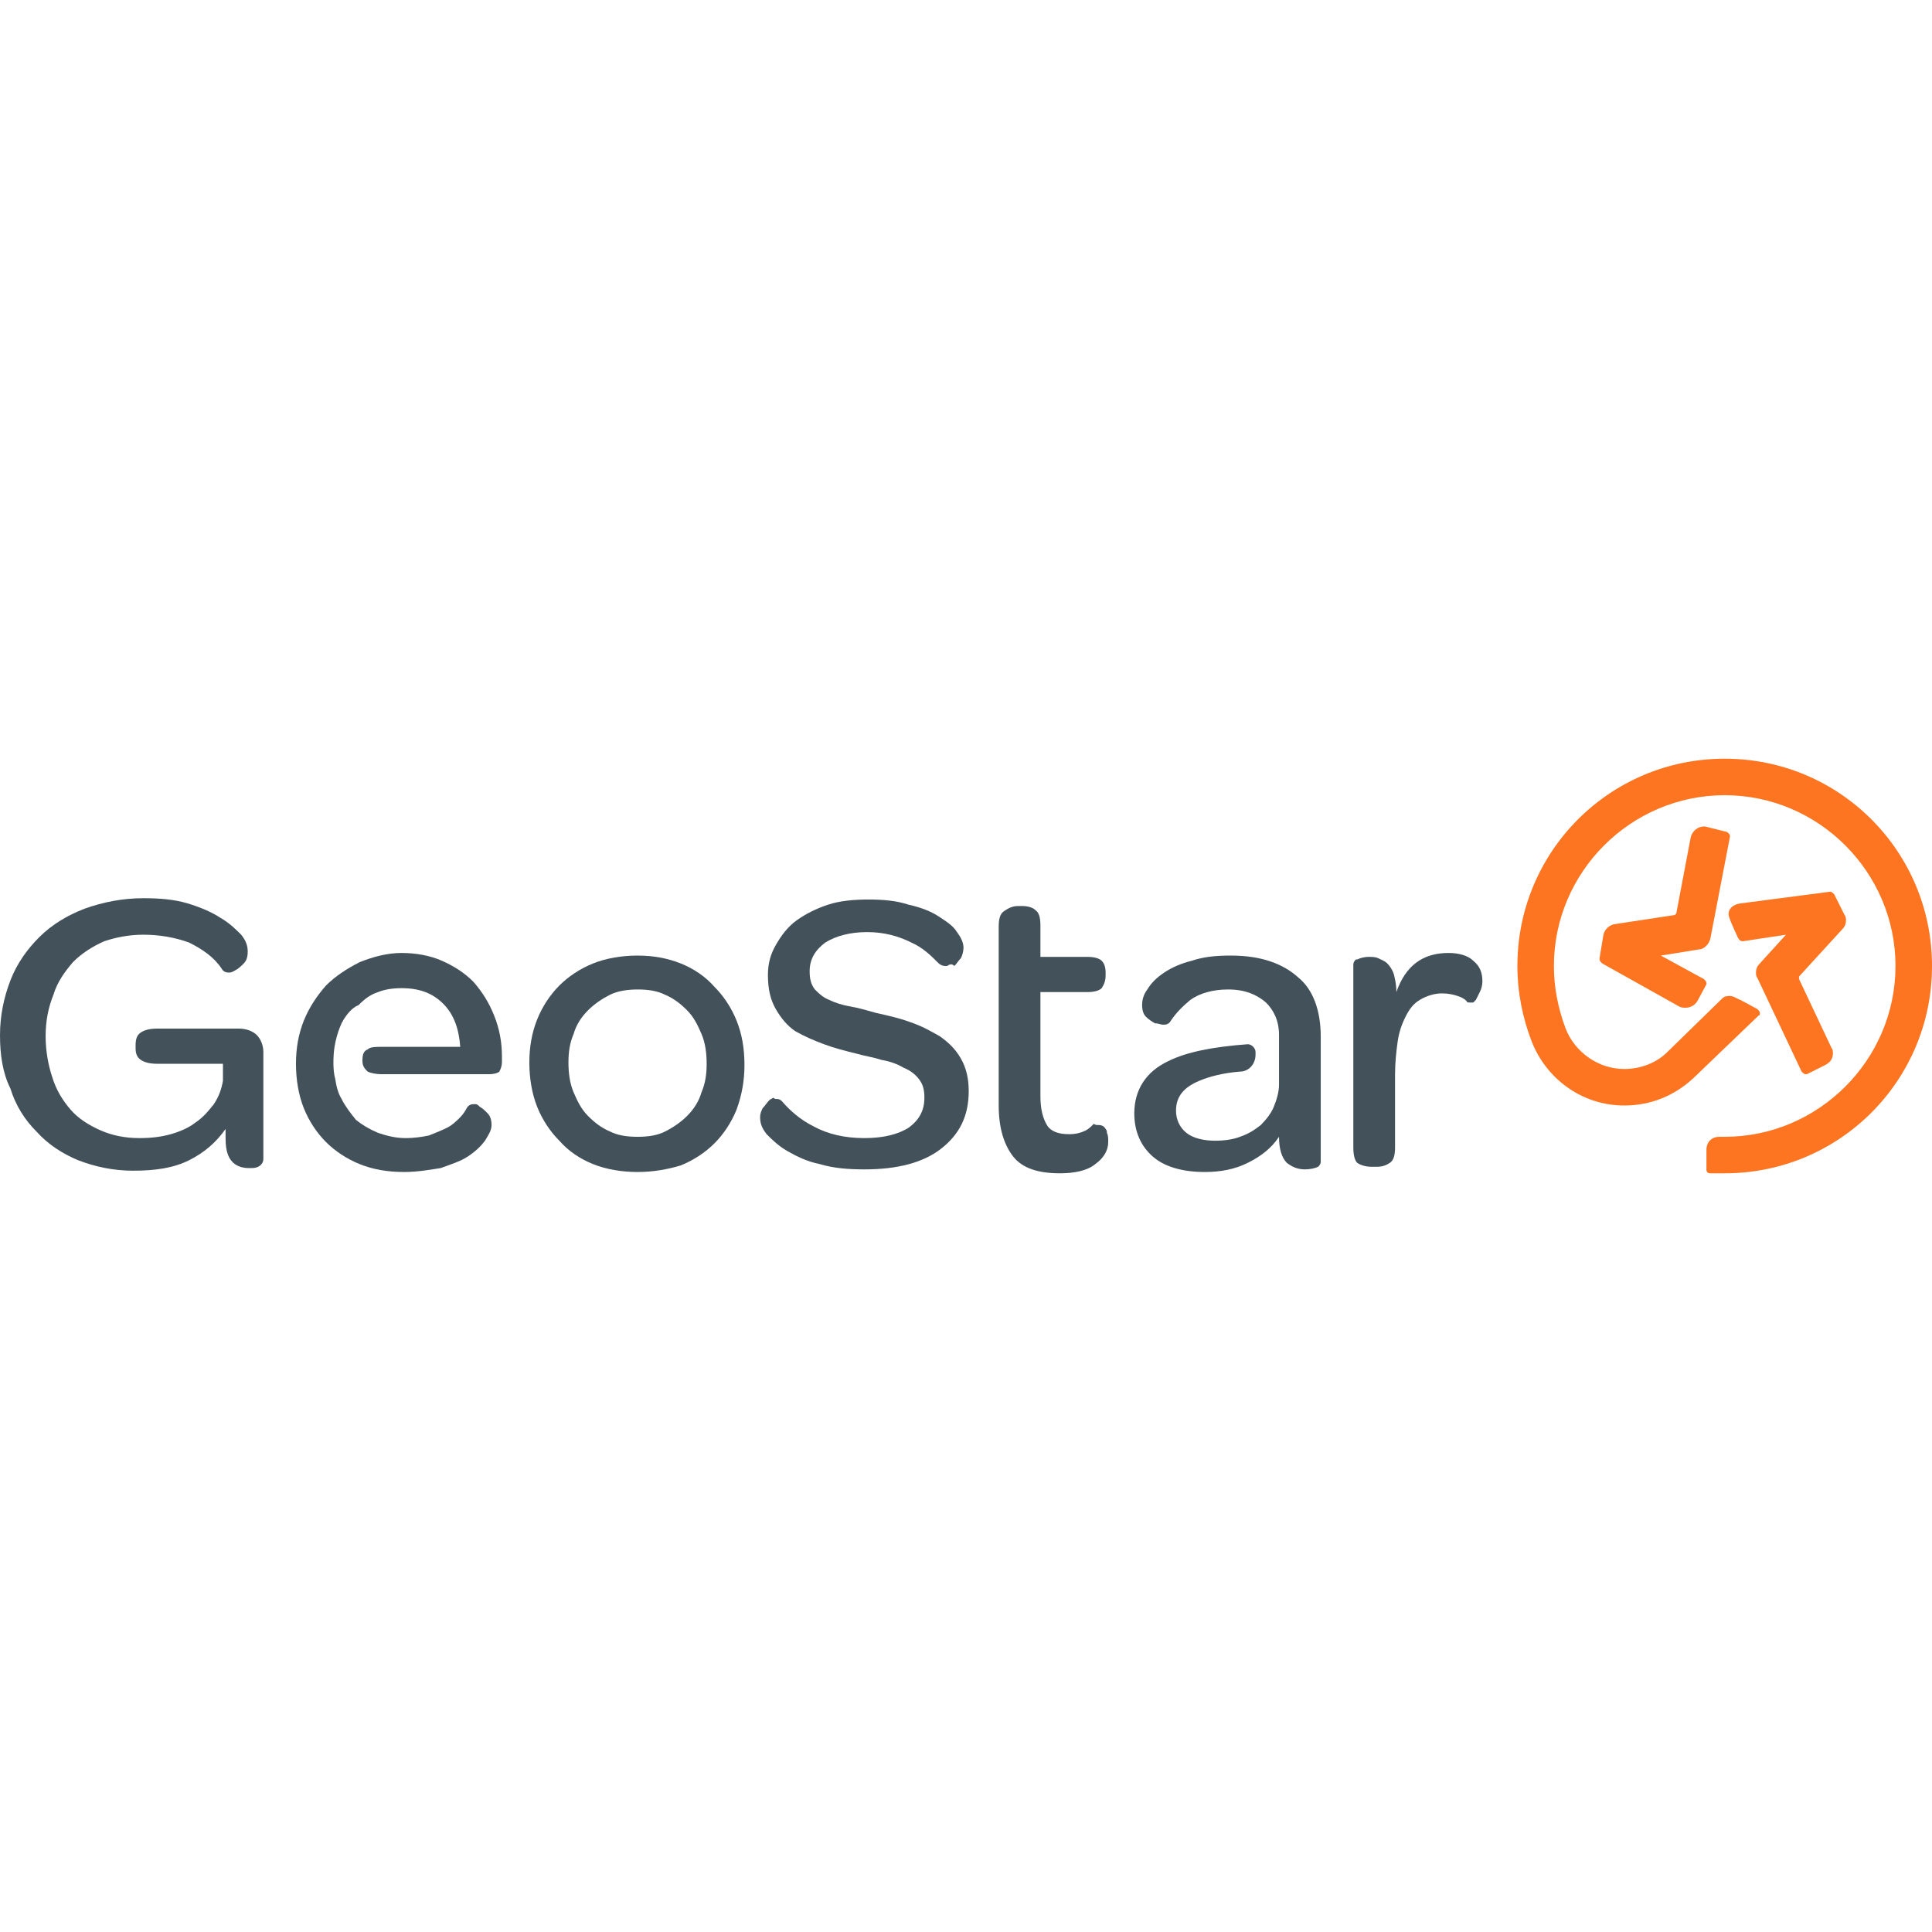
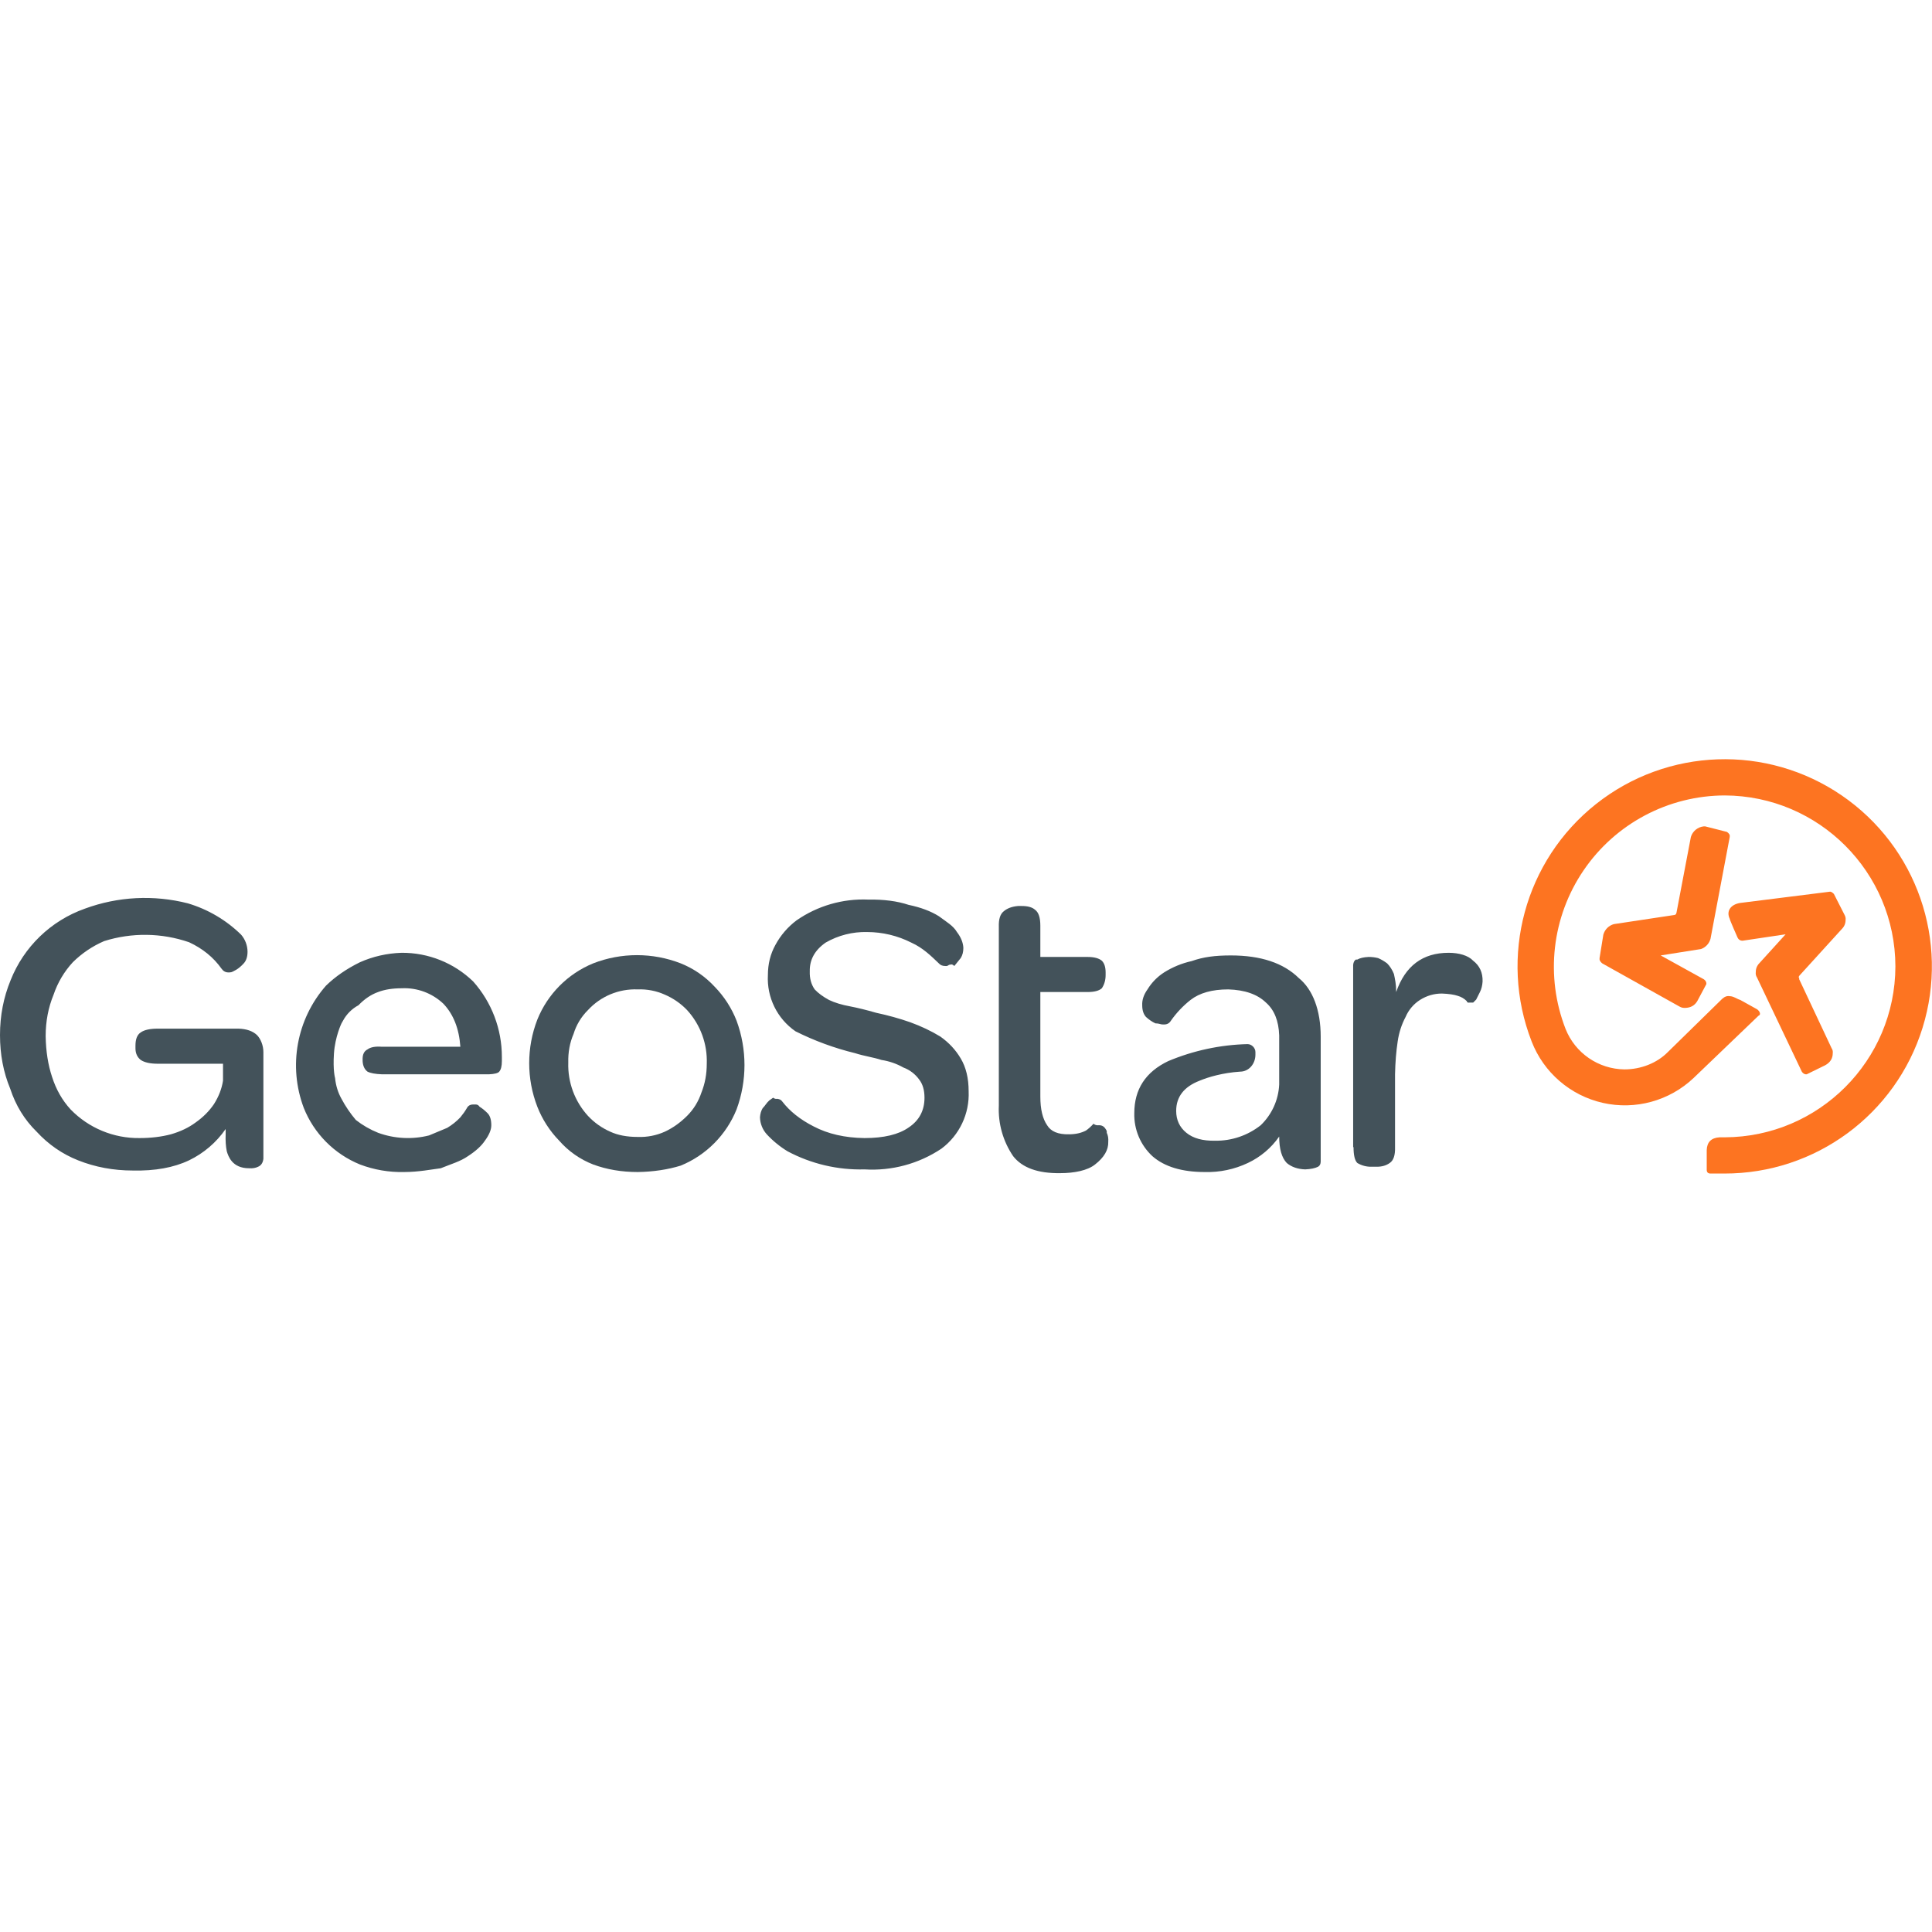
- <svg xmlns="http://www.w3.org/2000/svg" width="512" height="512" viewBox="0 0 512 512" fill="none">
-   <path fill-rule="evenodd" clip-rule="evenodd" d="M168.958 301.263C171.722 301.263 174.141 300.917 176.214 299.88C178.287 298.844 180.36 297.462 182.088 295.734C183.815 294.007 185.197 291.934 185.888 289.515C186.925 287.096 187.27 284.678 187.27 281.914C187.27 279.149 186.925 276.385 185.888 273.967C184.852 271.548 183.815 269.475 182.088 267.747C180.36 266.02 178.632 264.638 176.214 263.601C174.141 262.565 171.722 262.219 168.958 262.219C166.539 262.219 163.775 262.565 161.702 263.601C159.629 264.638 157.556 266.02 155.828 267.747C154.101 269.475 152.719 271.548 152.028 273.967C150.991 276.385 150.646 278.804 150.646 281.568C150.646 284.332 150.991 287.096 152.028 289.515C153.064 291.934 154.101 294.007 155.828 295.734C157.556 297.462 159.283 298.844 161.702 299.88C163.775 300.917 166.194 301.263 168.958 301.263ZM168.958 310.591C164.812 310.591 160.666 309.9 157.21 308.518C153.755 307.136 150.646 305.063 148.227 302.299C145.808 299.88 143.735 296.771 142.353 293.316C140.971 289.86 140.28 285.714 140.28 281.568C140.28 277.422 140.971 273.621 142.353 270.166C143.735 266.711 145.808 263.601 148.227 261.183C150.646 258.764 153.755 256.691 157.21 255.309C160.666 253.927 164.812 253.236 168.958 253.236C173.104 253.236 176.905 253.927 180.36 255.309C183.815 256.691 186.925 258.764 189.343 261.528C191.762 263.947 193.835 267.056 195.217 270.512C196.599 273.967 197.29 277.767 197.29 282.259C197.29 286.405 196.599 290.206 195.217 294.007C193.835 297.462 191.762 300.571 189.343 302.99C186.925 305.409 183.815 307.482 180.36 308.864C176.905 309.9 173.104 310.591 168.958 310.591Z" fill="#43525A" />
-   <path d="M205.928 291.243C206.619 291.243 206.965 291.588 207.31 291.934C209.383 294.352 212.147 296.771 215.602 298.498C219.403 300.571 223.895 301.608 229.078 301.608C234.26 301.608 238.061 300.571 240.825 298.844C243.589 296.771 244.971 294.352 244.971 290.897C244.971 288.824 244.626 287.442 243.589 286.06C242.553 284.678 241.171 283.641 239.443 282.95C237.716 281.914 235.642 281.223 233.569 280.877C231.496 280.186 229.078 279.84 226.659 279.149C223.895 278.458 221.131 277.767 218.367 276.731C215.602 275.694 213.184 274.658 210.765 273.276C208.692 271.894 206.965 269.821 205.582 267.402C204.2 264.983 203.509 262.219 203.509 258.418C203.509 255.309 204.2 252.89 205.582 250.472C206.965 248.053 208.692 245.634 211.111 243.907C213.529 242.179 216.293 240.797 219.403 239.761C222.513 238.724 226.313 238.379 230.114 238.379C234.26 238.379 237.715 238.724 240.825 239.761C243.935 240.452 246.699 241.488 248.772 242.87C250.845 244.252 252.573 245.289 253.609 247.016C254.646 248.399 255.337 249.781 255.337 251.163C255.337 252.199 254.991 253.236 254.646 253.927C253.955 254.618 253.609 255.309 252.918 256C252.227 255.309 251.882 255.654 251.536 255.654C251.191 256 250.845 256 250.5 256C249.809 256 249.118 255.654 248.772 255.309C246.699 253.236 244.626 251.163 241.516 249.781C238.061 248.053 234.26 247.016 229.769 247.016C225.277 247.016 221.476 248.053 218.712 249.781C215.948 251.854 214.566 254.272 214.566 257.382C214.566 259.455 214.911 260.837 215.948 262.219C216.985 263.256 218.021 264.292 219.749 264.983C221.131 265.674 223.204 266.365 225.277 266.711C227.35 267.056 229.769 267.747 232.187 268.438C235.297 269.129 238.407 269.821 241.171 270.857C244.28 271.894 246.699 273.276 249.118 274.658C251.536 276.385 253.264 278.113 254.646 280.532C256.028 282.95 256.719 285.714 256.719 289.169C256.719 295.734 254.3 300.571 249.463 304.372C244.626 308.173 237.716 309.9 229.078 309.9C224.586 309.9 220.785 309.555 217.33 308.518C213.875 307.827 211.111 306.445 208.692 305.063C206.274 303.681 204.546 301.954 203.164 300.571C201.782 298.844 201.436 297.462 201.436 296.08C201.436 295.043 201.782 294.352 202.127 293.661C202.818 292.97 203.164 292.279 203.855 291.588C204.2 291.243 204.546 291.243 204.891 290.897C205.237 291.243 205.582 291.243 205.928 291.243Z" fill="#43525A" />
-   <path d="M291.271 298.153C291.962 298.153 292.653 298.498 292.998 299.189C293.344 299.535 293.344 299.88 293.344 300.226C293.689 300.917 293.689 301.608 293.689 302.645C293.689 304.718 292.653 306.791 290.234 308.518C288.161 310.246 284.706 310.937 280.905 310.937C275.031 310.937 270.885 309.555 268.466 306.445C266.048 303.336 264.666 298.844 264.666 292.97V245.634C264.666 243.561 265.011 242.179 266.048 241.488C267.084 240.797 268.121 240.106 269.849 240.106H270.885C272.267 240.106 273.649 240.452 274.34 241.143C275.377 241.834 275.722 243.216 275.722 245.289V253.581H288.161C289.888 253.581 291.271 253.927 291.962 254.618C292.653 255.309 292.998 256.345 292.998 257.727V258.418C292.998 259.801 292.653 260.837 291.962 261.874C291.271 262.565 289.888 262.91 288.161 262.91H275.722V290.551C275.722 294.007 276.413 296.425 277.45 298.153C278.486 299.88 280.56 300.571 283.324 300.571C285.051 300.571 286.433 300.226 287.815 299.535C288.506 299.189 289.197 298.498 289.888 297.807C290.234 298.153 290.58 298.153 291.271 298.153Z" fill="#43525A" />
-   <path d="M350.008 274.658V307.827C350.008 308.518 349.662 308.864 349.317 309.209C348.626 309.555 347.244 309.9 345.862 309.9C343.789 309.9 342.407 309.209 341.025 308.173C339.642 306.791 338.951 304.372 338.951 301.263C336.878 304.372 334.114 306.445 330.659 308.173C327.204 309.9 323.403 310.591 319.257 310.591C313.383 310.591 308.546 309.209 305.436 306.445C302.327 303.681 300.599 299.88 300.599 295.043C300.599 288.824 303.709 283.987 309.583 281.223C314.42 278.804 321.33 277.422 330.659 276.731C331.696 276.731 332.732 277.767 332.732 278.804V279.495C332.732 281.914 331.005 283.987 328.586 283.987C324.094 284.332 320.294 285.369 317.875 286.405C313.729 288.133 311.656 290.551 311.656 294.352C311.656 296.771 312.692 298.844 314.42 300.226C316.147 301.608 318.911 302.299 322.021 302.299C324.44 302.299 326.858 301.954 328.586 301.263C330.659 300.571 332.387 299.535 334.114 298.153C335.496 296.771 336.878 295.043 337.569 293.316C338.26 291.588 338.951 289.515 338.951 287.442V274.312C338.951 270.512 337.569 267.747 335.496 265.674C333.078 263.601 329.968 262.219 325.476 262.219C321.33 262.219 317.875 263.256 315.456 264.983C313.383 266.711 311.656 268.438 310.274 270.512C309.928 271.203 309.237 271.548 308.546 271.548H308.2C307.509 271.548 307.164 271.203 306.127 271.203C305.436 270.857 304.4 270.166 303.709 269.475C303.018 268.784 302.672 267.747 302.672 266.365C302.672 264.983 303.018 263.601 304.054 262.219C305.091 260.492 306.473 259.11 308.546 257.727C310.619 256.345 313.038 255.309 315.802 254.618C318.911 253.581 322.021 253.236 326.167 253.236C334.114 253.236 339.988 255.309 344.134 259.11C347.935 262.219 350.008 267.747 350.008 274.658Z" fill="#43525A" />
-   <path d="M358.646 304.027V255.654C358.646 254.963 358.992 254.618 359.337 254.272H359.683C360.374 253.927 361.41 253.581 362.792 253.581C363.483 253.581 364.52 253.581 365.211 253.927C365.902 254.272 366.939 254.618 367.63 255.309C368.321 256 369.012 257.036 369.357 258.073C369.703 259.455 370.048 260.837 370.048 262.91C372.467 256 376.959 252.545 383.869 252.545C386.633 252.545 389.052 253.236 390.434 254.618C392.161 256 392.852 257.727 392.852 260.146C392.852 261.183 392.507 262.219 392.161 262.91C391.816 263.601 391.47 264.292 391.125 264.983C390.779 265.329 390.779 265.329 390.434 265.674H389.397C389.052 265.674 388.706 265.674 388.706 265.329C388.015 264.638 387.324 264.292 386.288 263.947C385.251 263.601 383.869 263.256 382.141 263.256C380.068 263.256 377.995 263.947 376.268 264.983C374.54 266.02 373.503 267.402 372.467 269.475C371.43 271.548 370.739 273.621 370.394 276.04C370.048 278.458 369.703 281.568 369.703 284.678V304.027C369.703 306.1 369.357 307.482 368.321 308.173C367.284 308.864 366.248 309.209 364.866 309.209H363.483C362.101 309.209 360.719 308.864 359.683 308.173C358.992 307.482 358.646 306.1 358.646 304.027Z" fill="#43525A" />
-   <path d="M90.871 270.512C90.871 270.857 90.525 270.857 90.525 271.203C90.525 271.203 88.798 274.658 88.452 279.149C88.107 283.641 88.798 285.714 88.798 285.714C89.143 287.787 89.489 289.515 90.525 291.243C91.562 293.316 92.944 295.043 94.326 296.771C96.053 298.153 97.781 299.189 100.2 300.226C102.273 300.917 104.691 301.608 107.456 301.608C109.874 301.608 111.947 301.262 113.675 300.917C115.402 300.226 117.13 299.535 118.512 298.844C119.894 298.153 120.931 297.116 121.967 296.08C122.658 295.389 123.349 294.352 123.695 293.661C124.04 292.97 124.731 292.625 125.422 292.625H126.113C126.459 292.625 126.804 292.97 127.15 293.316C127.841 293.661 128.532 294.352 129.223 295.043C129.914 295.734 130.26 296.771 130.26 298.153C130.26 299.535 129.569 300.571 128.532 302.299C127.495 303.681 126.113 305.063 124.04 306.445C121.967 307.827 119.549 308.518 116.784 309.555C114.366 309.9 110.911 310.591 107.11 310.591C102.618 310.591 98.818 309.9 95.362 308.518C91.907 307.136 88.798 305.063 86.379 302.645C83.96 300.226 81.887 297.116 80.505 293.661C79.123 290.206 78.432 286.06 78.432 281.914C78.432 277.767 79.123 273.967 80.505 270.512C81.887 267.056 83.96 263.947 86.379 261.183C88.798 258.764 91.907 256.691 95.362 254.963C98.818 253.581 102.618 252.545 106.419 252.545C110.22 252.545 114.02 253.236 117.13 254.618C120.24 256 123.004 257.727 125.422 260.146C127.841 262.91 129.569 265.674 130.951 269.129C132.333 272.585 133.024 276.04 133.024 280.186V281.223C133.024 282.605 132.678 283.296 132.333 283.987C131.987 284.332 130.951 284.678 129.569 284.678H101.236C99.509 284.678 98.127 284.332 97.436 283.987C96.745 283.296 96.053 282.605 96.053 281.223V280.877C96.053 279.495 96.399 278.458 97.436 278.113C98.127 277.422 99.509 277.422 101.236 277.422H121.967C121.622 272.585 120.24 268.784 117.475 266.02C114.711 263.256 111.256 261.874 106.419 261.874C104 261.874 101.927 262.219 100.2 262.91C98.127 263.601 96.745 264.638 95.017 266.365C93.289 267.056 91.907 268.784 90.871 270.512Z" fill="#43525A" />
-   <path d="M69.794 307.136C69.794 308.173 69.103 308.864 68.412 309.209C67.721 309.555 67.03 309.555 65.994 309.555C61.502 309.555 60.465 306.445 60.12 305.063C59.774 303.681 59.774 302.299 59.774 300.571V299.189C57.356 302.645 54.246 305.409 50.1 307.482C45.954 309.555 41.116 310.246 35.243 310.246C30.06 310.246 25.223 309.209 20.731 307.482C16.585 305.754 12.784 303.336 9.674 299.88C6.565 296.771 4.146 292.97 2.764 288.478C0.691 284.332 0 279.495 0 274.312C0 269.129 1.037 264.292 2.764 259.801C4.492 255.309 7.256 251.508 10.366 248.398C13.821 244.943 17.967 242.525 22.459 240.797C27.296 239.07 32.478 238.033 38.007 238.033C42.498 238.033 46.299 238.379 49.754 239.415C53.209 240.452 56.319 241.834 58.392 243.216C60.811 244.598 62.538 246.325 63.92 247.707C65.303 249.435 65.648 250.817 65.648 252.199C65.648 253.581 65.303 254.618 64.612 255.309C63.92 256 63.23 256.691 62.538 257.036C61.847 257.382 61.502 257.727 60.811 257.727H60.465C59.774 257.727 59.083 257.382 58.738 256.691C56.665 253.581 53.555 251.508 50.1 249.781C46.299 248.398 42.153 247.707 38.007 247.707C34.206 247.707 30.751 248.398 27.641 249.435C24.532 250.817 21.767 252.545 19.349 254.963C17.276 257.382 15.203 260.146 14.166 263.601C12.784 267.056 12.093 270.512 12.093 274.658C12.093 278.458 12.784 282.259 13.821 285.369C14.857 288.824 16.585 291.588 18.658 294.007C20.731 296.425 23.495 298.153 26.605 299.535C29.714 300.917 33.17 301.608 36.97 301.608C40.08 301.608 42.844 301.263 45.263 300.571C47.681 299.88 50.1 298.844 51.828 297.462C53.901 296.08 55.283 294.352 56.665 292.625C58.047 290.551 58.738 288.478 59.083 286.405V281.914H41.807C39.734 281.914 38.352 281.568 37.316 280.877C36.279 280.186 35.934 279.149 35.934 277.767V277.076C35.934 275.349 36.279 274.312 37.316 273.621C38.352 272.93 39.734 272.585 41.807 272.585H63.23C65.303 272.585 67.03 273.276 68.067 274.312C69.103 275.349 69.794 277.076 69.794 278.804V307.136Z" fill="#43525A" />
-   <path d="M443.588 242.525C443.933 242.525 444.279 242.179 444.279 241.834L448.08 221.794C448.425 220.412 449.807 219.03 451.535 219.03H451.88L457.409 220.412C457.754 220.412 458.445 221.103 458.445 221.448V221.794L453.262 248.744C452.917 250.126 451.88 251.163 450.844 251.508L440.133 253.236L451.535 259.455C451.88 259.801 452.226 260.146 452.226 260.492V260.837L449.807 265.329C449.116 266.365 448.08 267.057 446.698 267.057C446.007 267.057 445.661 267.057 444.97 266.711L424.585 255.309C424.239 254.963 423.894 254.618 423.894 254.272V253.927L424.93 247.708C425.276 246.326 426.312 245.289 427.694 244.943L443.588 242.525ZM448.771 285.714C443.933 290.206 437.714 292.97 430.458 292.97C419.056 292.97 409.727 285.714 405.927 276.04C403.508 269.821 402.126 262.91 402.126 256C402.126 225.595 426.658 201.063 457.063 201.063C487.469 201.063 512 225.595 512 256C512 286.405 487.469 310.937 457.063 310.937H453.262C452.571 310.937 452.226 310.592 452.226 309.901V304.718C452.226 302.645 453.608 301.263 455.681 301.263H457.063C481.94 301.263 502.326 280.877 502.326 256C502.326 231.123 481.94 210.737 457.063 210.737C432.186 210.737 411.8 231.123 411.8 256C411.8 261.528 412.837 267.057 414.91 272.585C417.329 278.804 423.548 283.296 430.458 283.296C434.95 283.296 439.096 281.568 441.86 278.804L456.372 264.638C457.063 263.947 457.754 263.947 458.445 263.947C459.482 263.947 460.173 264.638 461.209 264.983L465.701 267.402C466.047 267.748 466.392 268.093 466.392 268.439C466.392 268.784 466.392 269.13 466.047 269.13L448.771 285.714ZM476.758 259.11V259.455L485.395 277.768C485.741 278.113 485.741 278.804 485.741 279.15C485.741 280.532 485.05 281.568 483.668 282.259L478.831 284.678H478.485C478.14 284.678 477.794 284.332 477.449 283.987L465.701 259.11C465.355 258.764 465.355 258.073 465.355 257.728C465.355 256.691 465.701 256 466.392 255.309L473.302 247.708L461.9 249.435C461.209 249.435 460.864 249.09 460.518 248.399C460.518 248.399 458.445 243.907 458.445 243.561C457.409 241.488 458.791 239.761 461.209 239.415L485.05 236.306C485.395 236.306 485.741 236.651 486.086 236.997L488.851 242.525C489.196 242.87 489.196 243.561 489.196 243.907C489.196 244.943 488.851 245.635 488.16 246.326L477.103 258.419C476.758 258.764 476.758 258.764 476.758 259.11Z" fill="#FD7421" />
+ <svg xmlns="http://www.w3.org/2000/svg" width="512" height="512" fill="none" viewBox="0 0 512 512">
+   <path fill="#43525a" fill-rule="evenodd" d="M169 301.3a16 16 0 0 0 7.2-1.4q3.2-1.5 5.9-4.2 2.6-2.6 3.8-6.2 1.4-3.5 1.4-7.6a20 20 0 0 0-5.2-14.2 18 18 0 0 0-5.9-4.1 16 16 0 0 0-7.2-1.4 17 17 0 0 0-13.2 5.5 15 15 0 0 0-3.8 6.3q-1.5 3.5-1.4 7.6a20 20 0 0 0 5.2 14.1 18 18 0 0 0 5.9 4.2q3 1.4 7.3 1.4m0 9.3q-6.4 0-11.8-2a23 23 0 0 1-9-6.3 27 27 0 0 1-5.8-9 32 32 0 0 1 0-23.1 27 27 0 0 1 14.8-14.9 32 32 0 0 1 23.2 0q5.2 2.1 9 6.2a27 27 0 0 1 5.8 9 34 34 0 0 1 0 23.5 27 27 0 0 1-14.8 14.9q-5.2 1.6-11.4 1.7" clip-rule="evenodd" />
+   <path fill="#43525a" d="M206 291.2q.9.1 1.3.7 3 3.9 8.3 6.6 5.7 3 13.5 3.1 7.7 0 11.7-2.8 4.2-2.8 4.2-7.9 0-3-1.4-4.8a9 9 0 0 0-4.2-3.2 17 17 0 0 0-5.8-2c-2.1-.7-4.5-1-7-1.8a75 75 0 0 1-15.8-5.8 17 17 0 0 1-7.3-14.9q0-4.4 2-8a20 20 0 0 1 5.6-6.5 31 31 0 0 1 19-5.5q6.2-.1 10.7 1.4 4.8 1 8 3c2 1.5 3.8 2.5 4.8 4.2q1.6 2.1 1.7 4.2 0 1.6-.7 2.7l-1.7 2.1c-.7-.7-1-.3-1.4-.3q-.5.4-1 .3-1.1 0-1.7-.7c-2.1-2-4.2-4.1-7.3-5.5a26 26 0 0 0-11.7-2.8 21 21 0 0 0-11 2.8q-4.3 3-4.2 7.6-.1 2.8 1.3 4.8 1.4 1.5 3.8 2.8 2.3 1.1 5.6 1.7 3.1.6 6.9 1.7 4.7 1 9 2.5 4.4 1.6 8 3.8 3.4 2.4 5.4 5.8 2.1 3.5 2.1 8.7a18 18 0 0 1-7.2 15.2 33 33 0 0 1-20.4 5.5 41 41 0 0 1-20.4-4.8 26 26 0 0 1-5.5-4.5 7 7 0 0 1-1.8-4.5q.1-1.4.7-2.4c.7-.7 1-1.4 1.8-2.1l1-.7q.5.4 1 .3m85.4 7q1.1 0 1.7 1 .4.5.3 1 .5 1 .4 2.4.1 3.2-3.5 6c-2 1.6-5.5 2.3-9.3 2.3q-8.8.1-12.4-4.5a22 22 0 0 1-3.8-13.4v-47.4q-.1-3 1.3-4.1 1.4-1.2 3.8-1.4h1q2.4 0 3.5 1 1.4 1 1.4 4.2v8.3h12.5q2.6 0 3.8 1 1 1 1 3.1v.7q0 2-1 3.5-1.1 1-3.8 1h-12.5v27.7q0 5 1.8 7.6 1.5 2.5 5.8 2.4 2.6 0 4.5-1 1-.7 2-1.8.5.5 1.5.4m58.7-23.5v33.1q0 1-.7 1.4-1.2.6-3.4.7-3-.1-4.9-1.7-2-2.1-2-7a21 21 0 0 1-8.3 7 25 25 0 0 1-11.4 2.4q-9.1 0-13.9-4.2a15 15 0 0 1-4.8-11.4q0-9.5 9-13.8a58 58 0 0 1 21-4.5c1.1 0 2.1 1 2.1 2.1v.7c0 2.4-1.7 4.5-4.1 4.5-4.5.3-8.3 1.4-10.7 2.4q-6.2 2.4-6.2 8 0 3.6 2.7 5.8t7.6 2.1a19 19 0 0 0 12.1-4.1 16 16 0 0 0 4.9-10.8v-13q-.2-5.8-3.5-8.7-3.4-3.3-10-3.5-6.4 0-10 2.8a26 26 0 0 0-5.2 5.5q-.6 1-1.8 1h-.3c-.7 0-1-.3-2-.3q-1.3-.6-2.5-1.7-1-1.1-1-3.1-.1-2.1 1.4-4.2a14 14 0 0 1 4.4-4.5 23 23 0 0 1 7.3-3c3.1-1.1 6.2-1.5 10.4-1.5q11.9 0 18 6c3.7 3 5.8 8.5 5.8 15.5m8.6 29.3v-48.3q.1-1 .7-1.4h.4q1-.6 3-.7 1.3 0 2.5.3 1.2.5 2.4 1.4 1.1 1.1 1.8 2.8c.3 1.4.6 2.7.6 4.8q3.6-10.4 13.9-10.4c2.7 0 5.2.7 6.5 2.1q2.6 2 2.5 5.5-.1 1.6-.7 2.8l-1 2-.8.8h-1q-.6.1-.7-.4-1-1-2.4-1.4-1.5-.5-4.2-.6-3.1 0-5.8 1.7a10 10 0 0 0-3.8 4.5q-1.6 3-2.1 6.5-.6 3.9-.7 8.7V304q.1 3.2-1.4 4.2-1.4 1-3.4 1h-1.4a7 7 0 0 1-3.8-1q-1-1-1-4.2M90.9 270.5l-.4.7s-1.7 3.5-2 8 .3 6.5.3 6.5q.3 3 1.7 5.5 1.6 3 3.8 5.6a24 24 0 0 0 5.9 3.4 23 23 0 0 0 13.5.7l4.8-2q2-1.2 3.5-2.8 1-1.2 1.7-2.4.5-1 1.7-1h.7q.6 0 1 .6 1 .6 2.1 1.7 1 1 1 3.2 0 1.8-1.7 4.1-1.4 2.1-4.5 4.1c-2 1.4-4.5 2.1-7.2 3.2-2.4.3-5.9 1-9.7 1a31 31 0 0 1-11.7-2 27 27 0 0 1-9-6 27 27 0 0 1-5.9-9 32 32 0 0 1 5.9-32.4q3.7-3.6 9-6.2 5.2-2.3 11-2.5a27 27 0 0 1 19 7.6 30 30 0 0 1 7.6 20v1.1q0 2-.7 2.8-.5.6-2.7.7h-28.4q-2.6-.1-3.8-.7-1.2-.9-1.3-2.8v-.3q-.1-2.1 1.3-2.8 1.2-.9 3.8-.7H122q-.5-7.2-4.5-11.4a15 15 0 0 0-11-4.1q-3.7 0-6.3 1-2.8 1-5.2 3.5a10 10 0 0 0-4.1 4.1m-21.1 36.6q-.2 1.6-1.4 2.1-1 .5-2.4.4c-4.5 0-5.5-3.2-5.9-4.5q-.4-2-.3-4.5v-1.4a25 25 0 0 1-9.7 8.3q-6.1 2.9-14.9 2.7-7.7 0-14.5-2.7-6.3-2.5-11-7.6-4.8-4.7-7-11.4Q0 282 0 274.3t2.8-14.5a33 33 0 0 1 19.7-19 46 46 0 0 1 27.3-1.4 34 34 0 0 1 14.1 8.3 7 7 0 0 1 1.7 4.5q0 2-1 3.1t-2 1.7c-.8.4-1.1.7-1.8.7h-.3q-1.1 0-1.8-1-3.2-4.5-8.6-7a36 36 0 0 0-22.5-.3 27 27 0 0 0-8.3 5.6 24 24 0 0 0-5.1 8.6q-2.1 5.1-2.1 11 .1 6 1.7 10.8 1.6 5 4.9 8.6a25 25 0 0 0 18.3 7.6q4.5 0 8.3-1 3.8-1.1 6.5-3.1 3-2.1 4.9-4.9 1.9-3 2.4-6.2v-4.5H41.8q-3 0-4.5-1-1.4-1.1-1.4-3.1v-.7q0-2.6 1.4-3.5 1.4-1 4.5-1h21.4q3.2.1 4.9 1.7c1 1 1.7 2.8 1.7 4.5z" />
+   <path fill="#fd7421" d="M443.6 242.5q.6 0 .7-.7l3.8-20a4 4 0 0 1 3.4-2.8h.4l5.5 1.4c.4 0 1 .7 1 1v.4l-5.1 27a4 4 0 0 1-2.5 2.7l-10.7 1.7 11.4 6.3q.6.4.7 1v.3l-2.4 4.5q-1 1.7-3.1 1.8c-.7 0-1 0-1.7-.4l-20.4-11.4q-.6-.5-.7-1v-.4l1-6.2a4 4 0 0 1 2.8-2.8zm5.2 43.2a26.5 26.5 0 0 1-42.9-9.7 54.9 54.9 0 1 1 51.1 35h-3.7q-1 0-1-1v-5.2q.1-3.2 3.4-3.4h1.4a45.4 45.4 0 0 0 45.2-45.3 45.4 45.4 0 0 0-45.2-45.3 45.4 45.4 0 0 0-42.2 61.9 17 17 0 0 0 15.6 10.7c4.4 0 8.6-1.7 11.4-4.5l14.5-14.2q1-.9 2-.7c1 0 1.8.7 2.8 1l4.5 2.5q.6.5.7 1t-.4.7zm28-26.6v.4l8.6 18.3q.4.6.3 1.3 0 2.1-2 3.2l-4.9 2.4h-.3q-.6-.1-1-.7l-11.9-25q-.4-.6-.3-1.4 0-1.4 1-2.4l6.9-7.6-11.4 1.7q-1 0-1.4-1s-2-4.5-2-4.8c-1-2.1.3-3.8 2.7-4.2l23.9-3q.4 0 1 .6l2.8 5.5q.4.7.3 1.4 0 1.4-1 2.4L477 258.4q-.4.4-.3.7" />
</svg>
